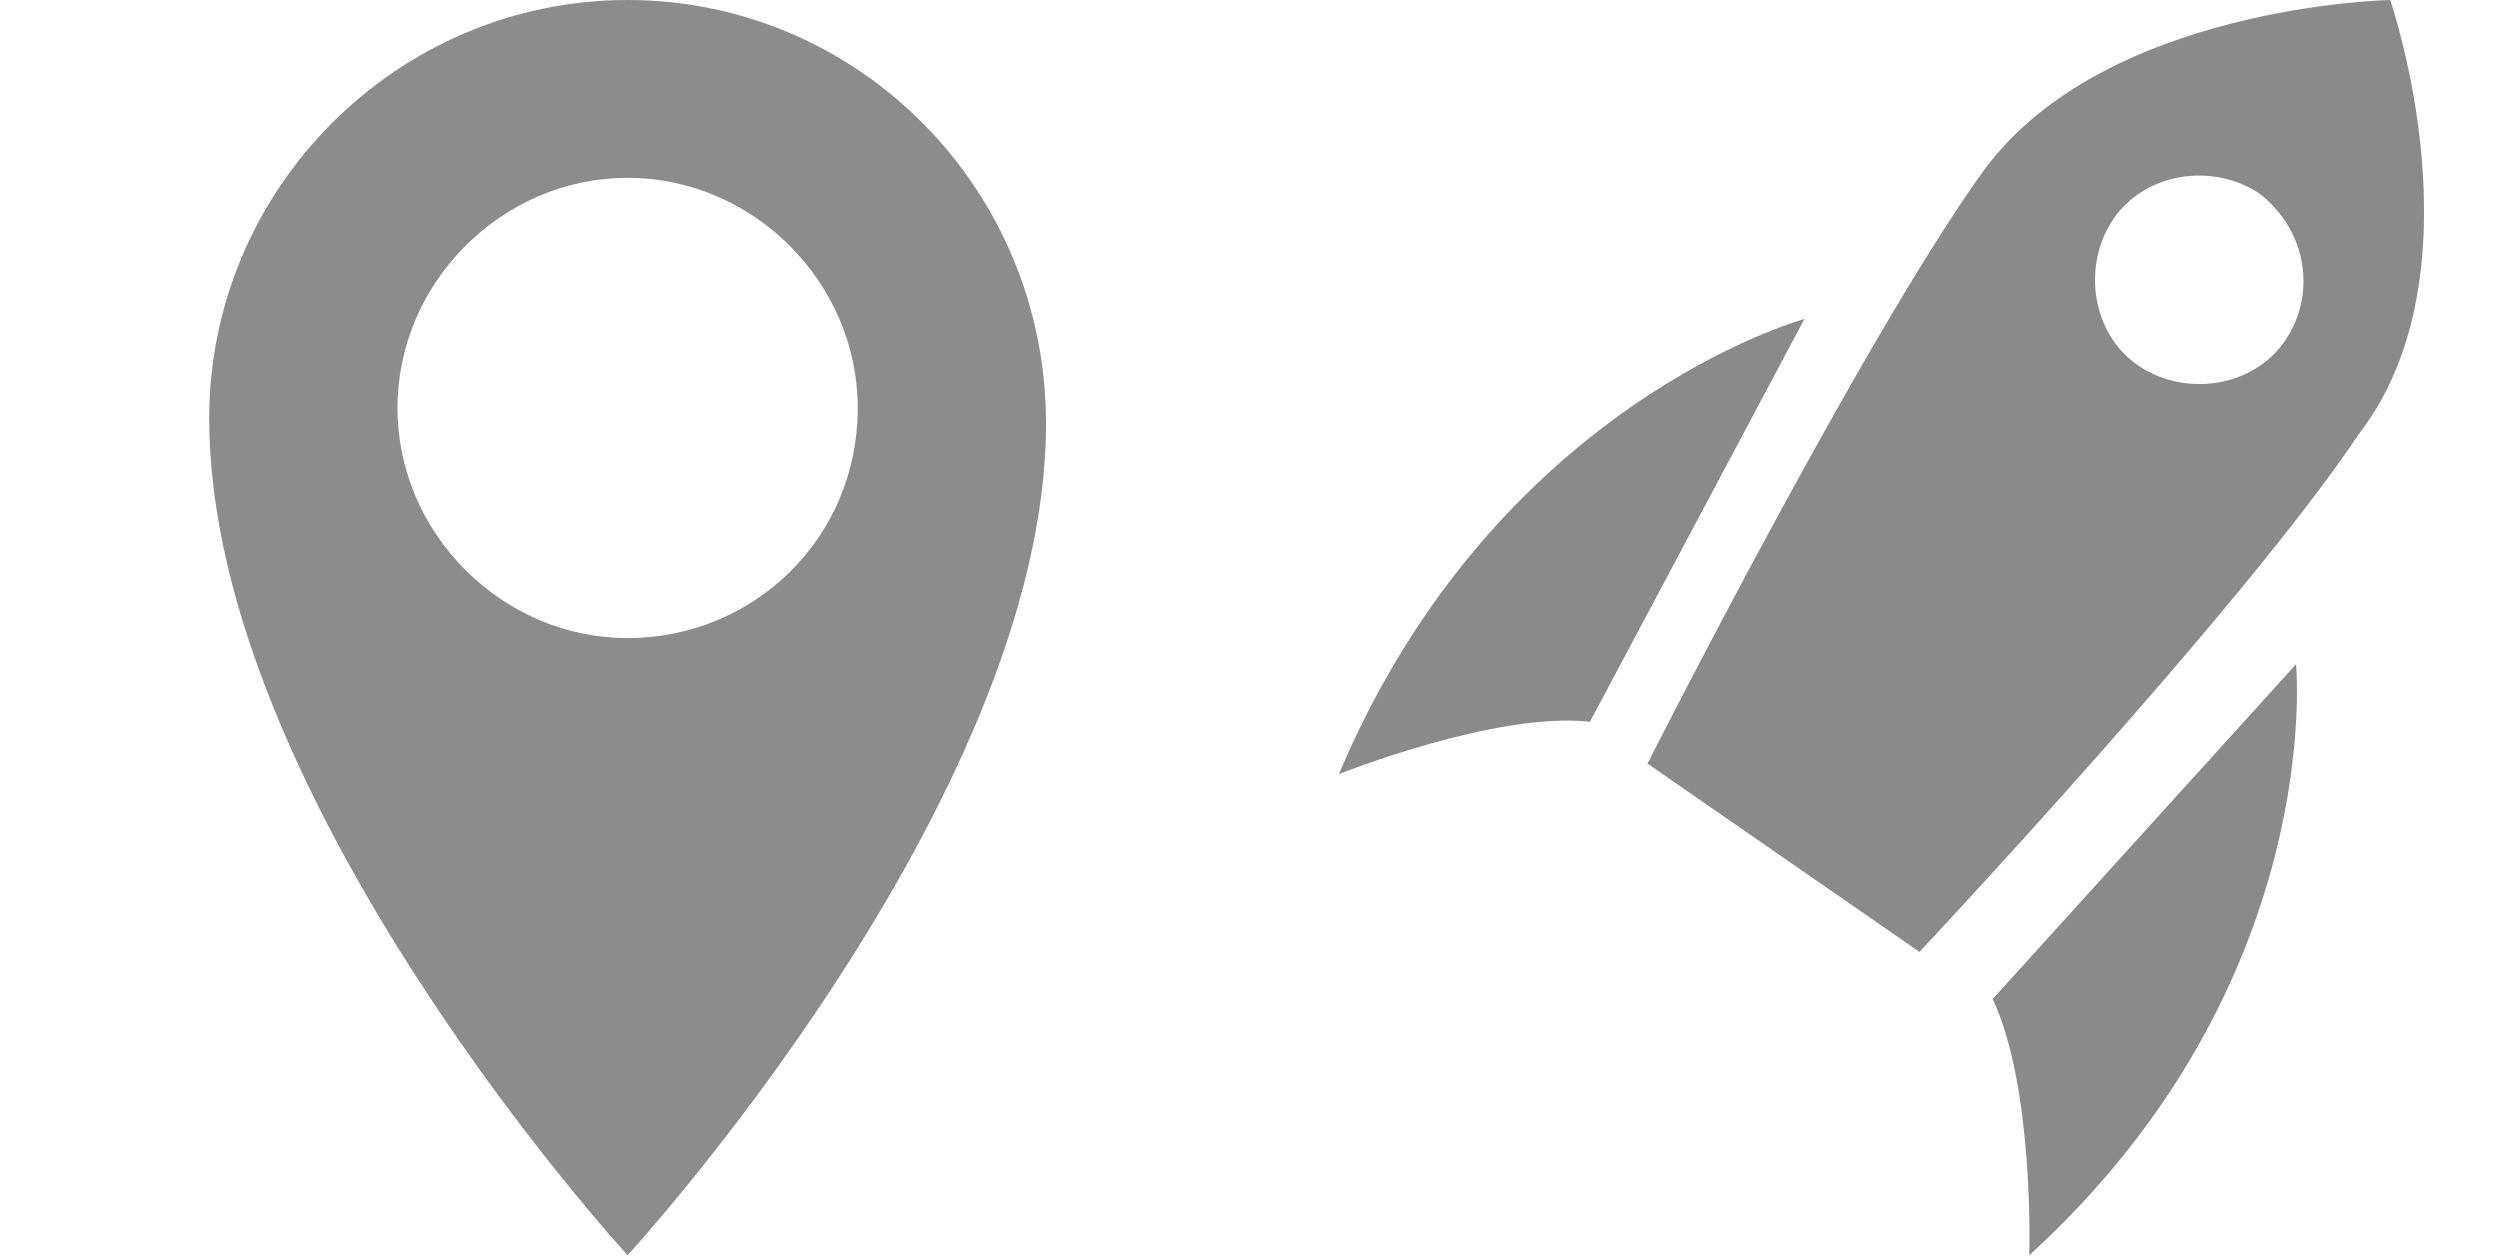
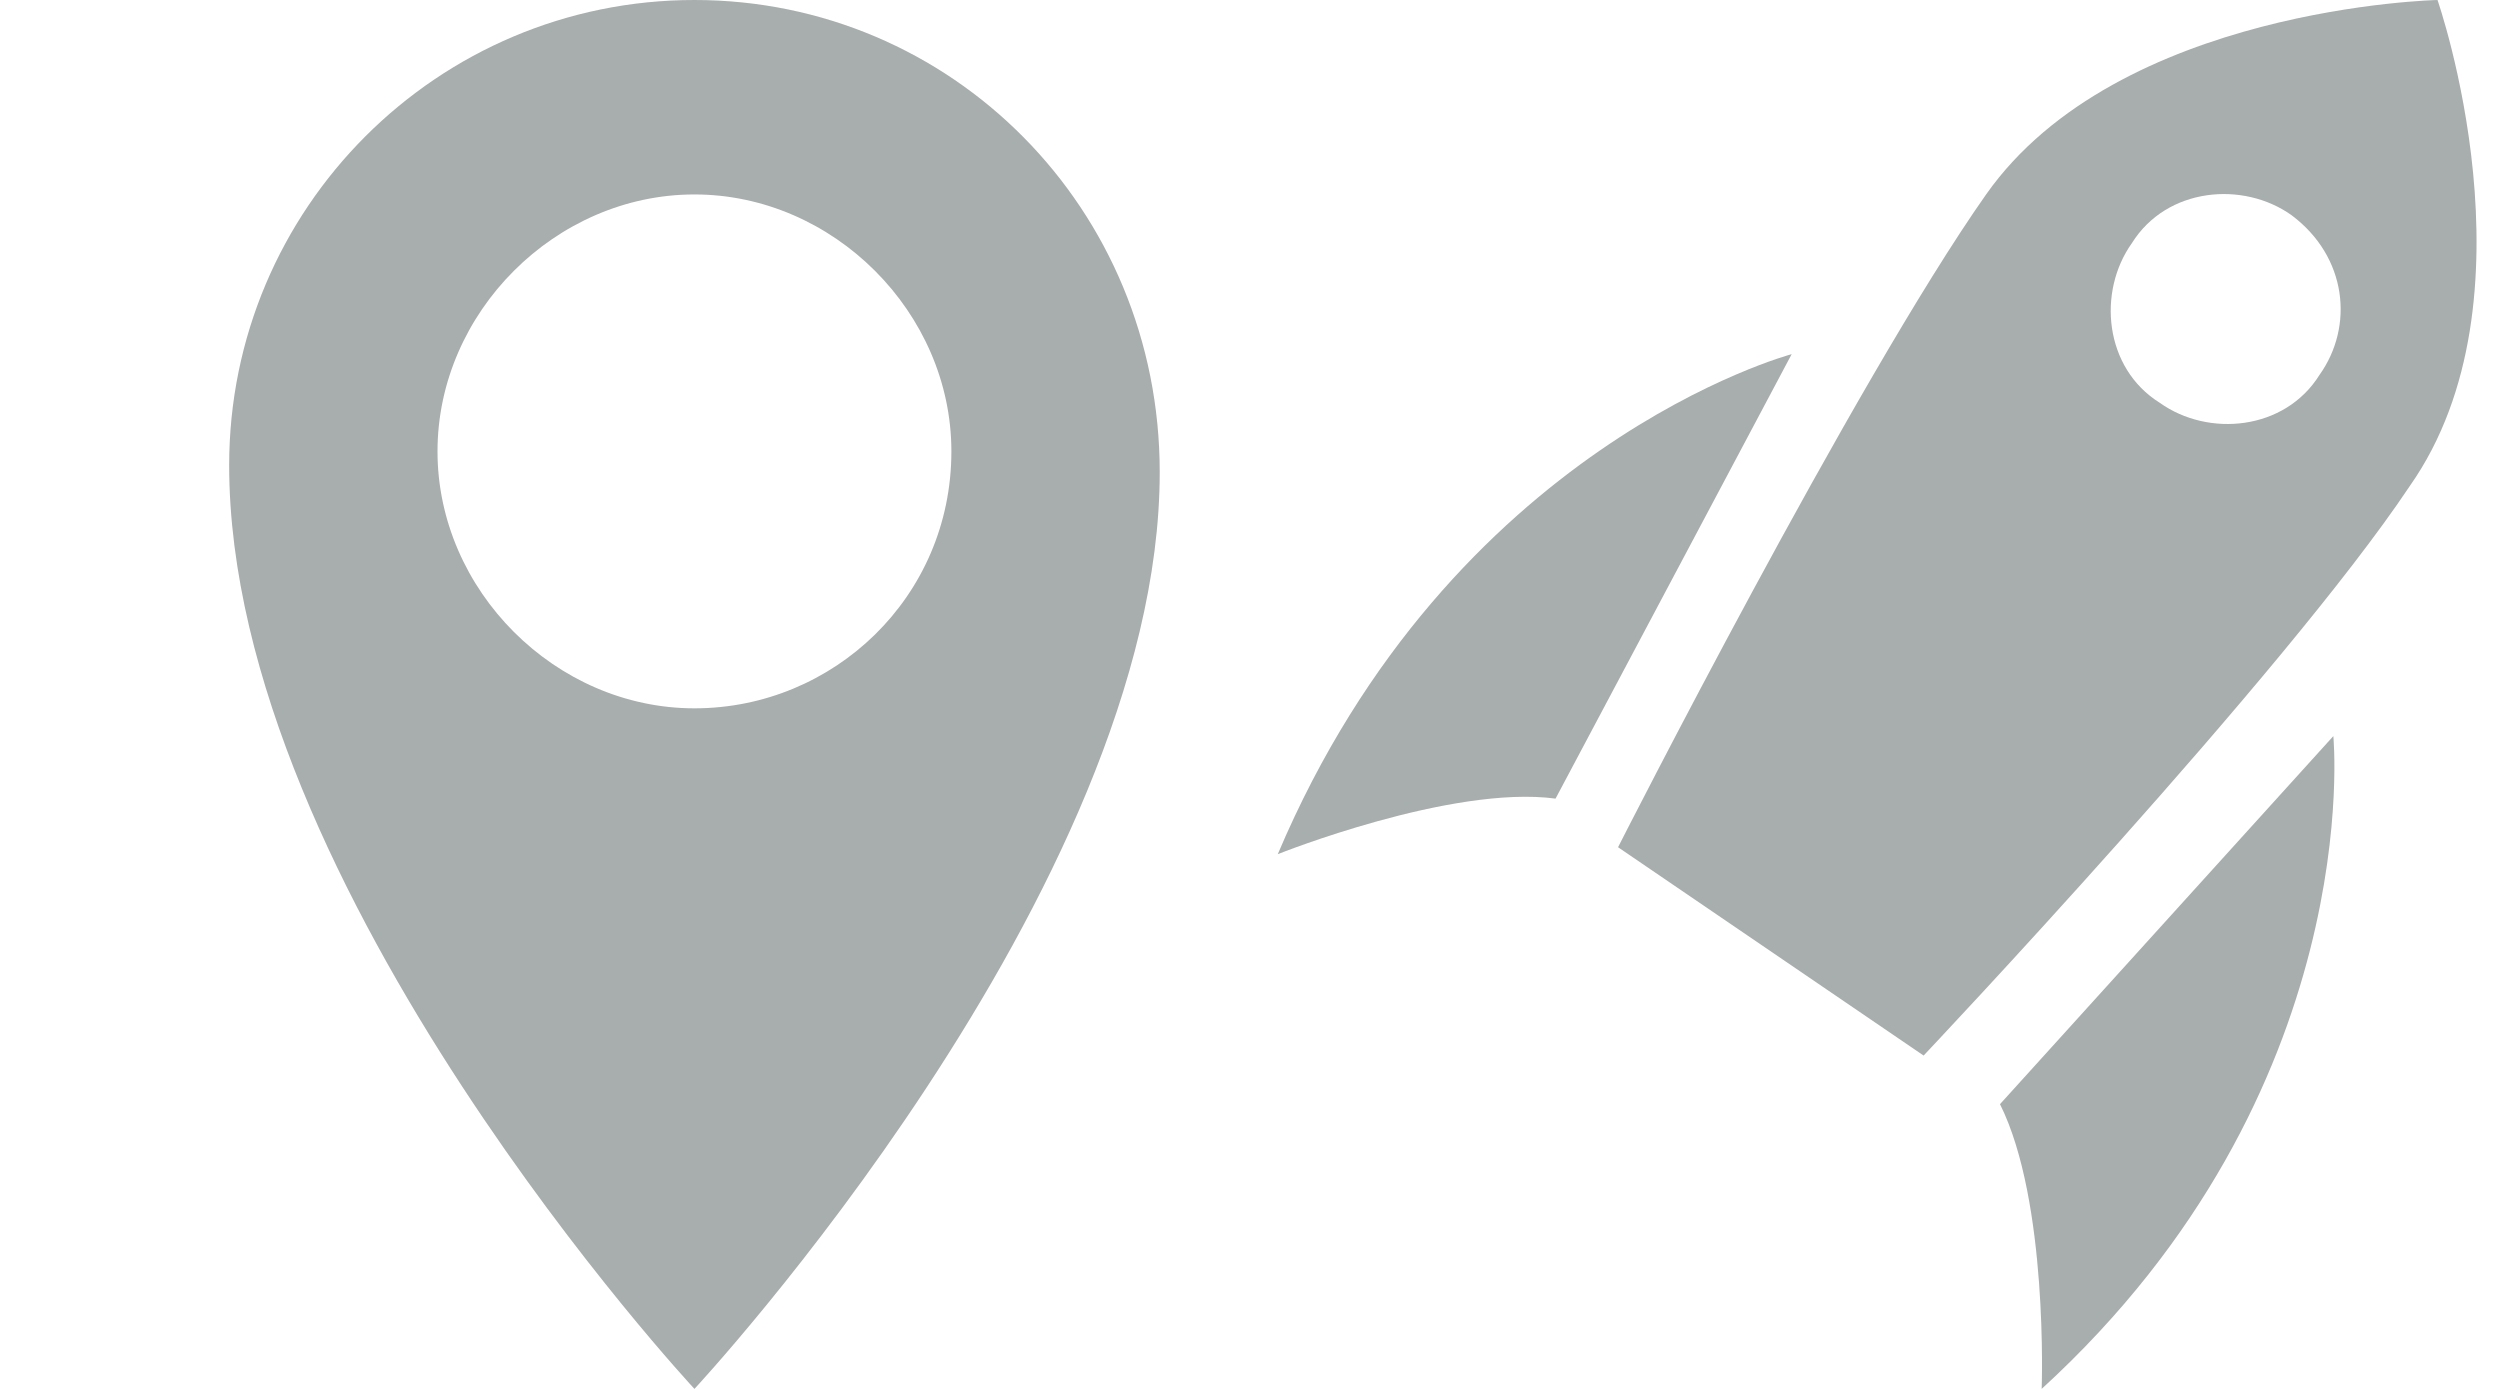
- <svg xmlns="http://www.w3.org/2000/svg" version="1.1" id="Слой_1" x="0px" y="0px" viewBox="0 0 47.8 24" style="enable-background:new 0 0 47.8 24;" xml:space="preserve">
+ <svg xmlns="http://www.w3.org/2000/svg" version="1.1" id="Слой_1" x="0px" y="0px" viewBox="0 0 36 20" style="enable-background:new 0 0 36 20;" xml:space="preserve">
  <style type="text/css">
- 	.st0{fill:#8C8C8C;}
- 	.st1{fill:#8A8A8A;}
+ 	.st0{fill:#A8ADAD;}
</style>
-   <path class="st0" d="M12,0C7.6,0,4,3.6,4,8c0,0,0,0,0,0h0C4,15.3,12,24,12,24s8-8.7,8-15.9h0c0,0,0,0,0,0C20,3.6,16.4,0,12,0z   M12,12.2c-2.4,0-4.4-2-4.4-4.4c0-2.4,2-4.4,4.4-4.4s4.4,2,4.4,4.4C16.4,10.3,14.4,12.2,12,12.2z" />
+   <path class="st0" d="M10,0C6.3,0,3.3,3,3.3,6.7l0,0l0,0C3.3,12.8,10,20,10,20s6.7-7.2,6.7-13.2l0,0l0,0C16.7,3,13.7,0,10,0z   M10,10.2c-2,0-3.7-1.7-3.7-3.7S8,2.8,10,2.8s3.7,1.7,3.7,3.7C13.7,8.6,12,10.2,10,10.2z" />
  <g>
-     <path class="st1" d="M34.5,6.1c0,0-5.9,1.6-8.9,8.7c0,0,3-1.2,4.8-1L34.5,6.1z" />
-     <path class="st1" d="M43.9,12.7c0,0,0.6,6.1-5.1,11.3c0,0,0.1-3.2-0.7-4.9L43.9,12.7z" />
-     <path class="st1" d="M45.7,0c0,0-5.5,0.1-7.8,3.3c-2.3,3.2-6.4,11.3-6.4,11.3l2.6,1.8l2.6,1.8c0,0,6.2-6.6,8.4-9.9   C47.5,5.2,45.7,0,45.7,0z M43.7,6.5c-0.6,0.9-1.9,1.1-2.8,0.5c-0.9-0.6-1.1-1.9-0.5-2.8c0.6-0.9,1.9-1.1,2.8-0.5   C44.1,4.4,44.3,5.6,43.7,6.5z" />
+     <path class="st0" d="M25.8,5.1c0,0-4.9,1.3-7.4,7.2c0,0,2.5-1,4-0.8L25.8,5.1z" />
+     <path class="st0" d="M33.6,10.6c0,0,0.5,5.1-4.2,9.4c0,0,0.1-2.7-0.6-4.1L33.6,10.6z" />
+     <path class="st0" d="M35.1,0c0,0-4.6,0.1-6.5,2.8s-5.3,9.4-5.3,9.4l2.2,1.5l2.2,1.5c0,0,5.2-5.5,7-8.2C36.6,4.3,35.1,0,35.1,0z    M33.4,5.4c-0.5,0.8-1.6,0.9-2.3,0.4c-0.8-0.5-0.9-1.6-0.4-2.3c0.5-0.8,1.6-0.9,2.3-0.4C33.8,3.7,33.9,4.7,33.4,5.4z" />
  </g>
</svg>
